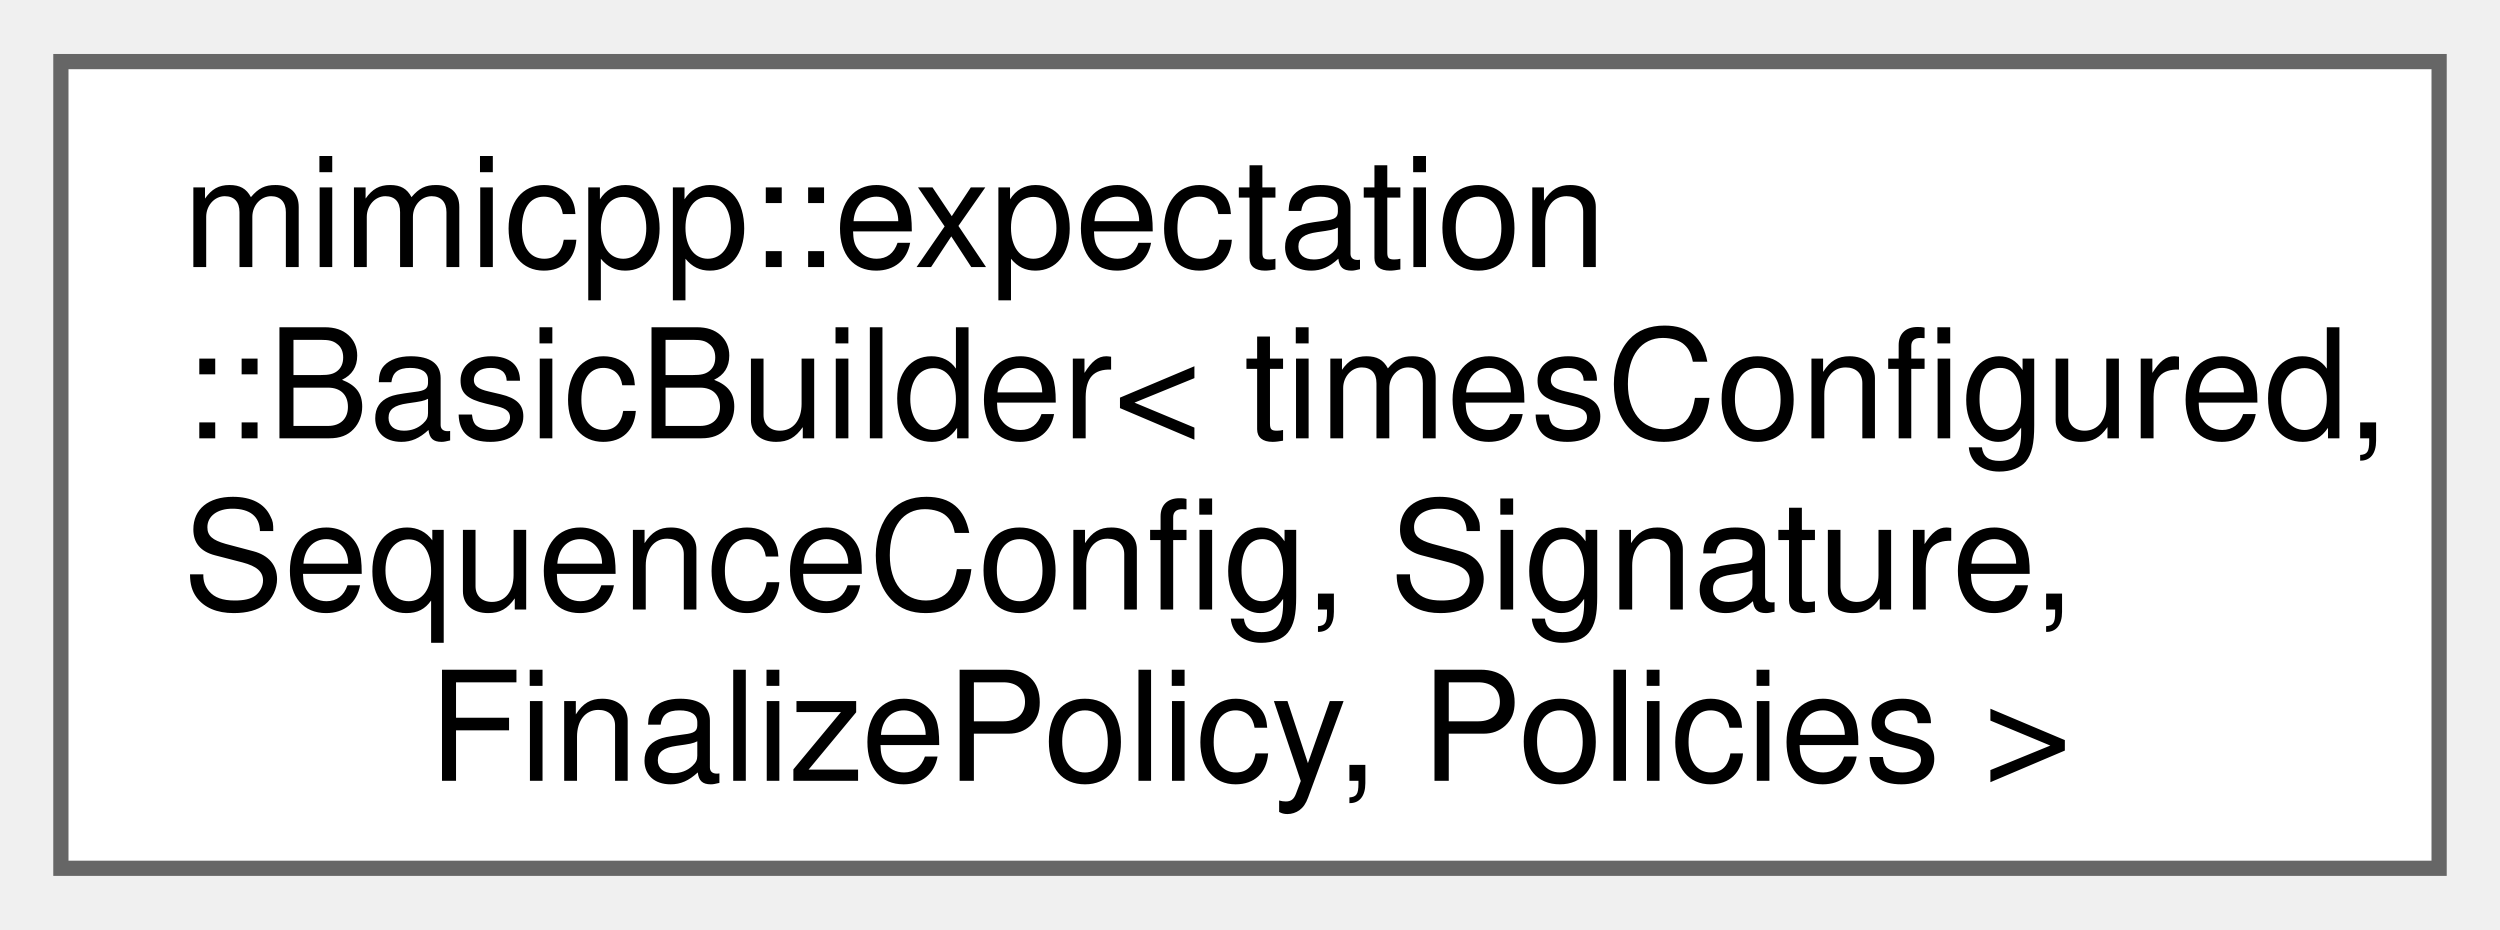
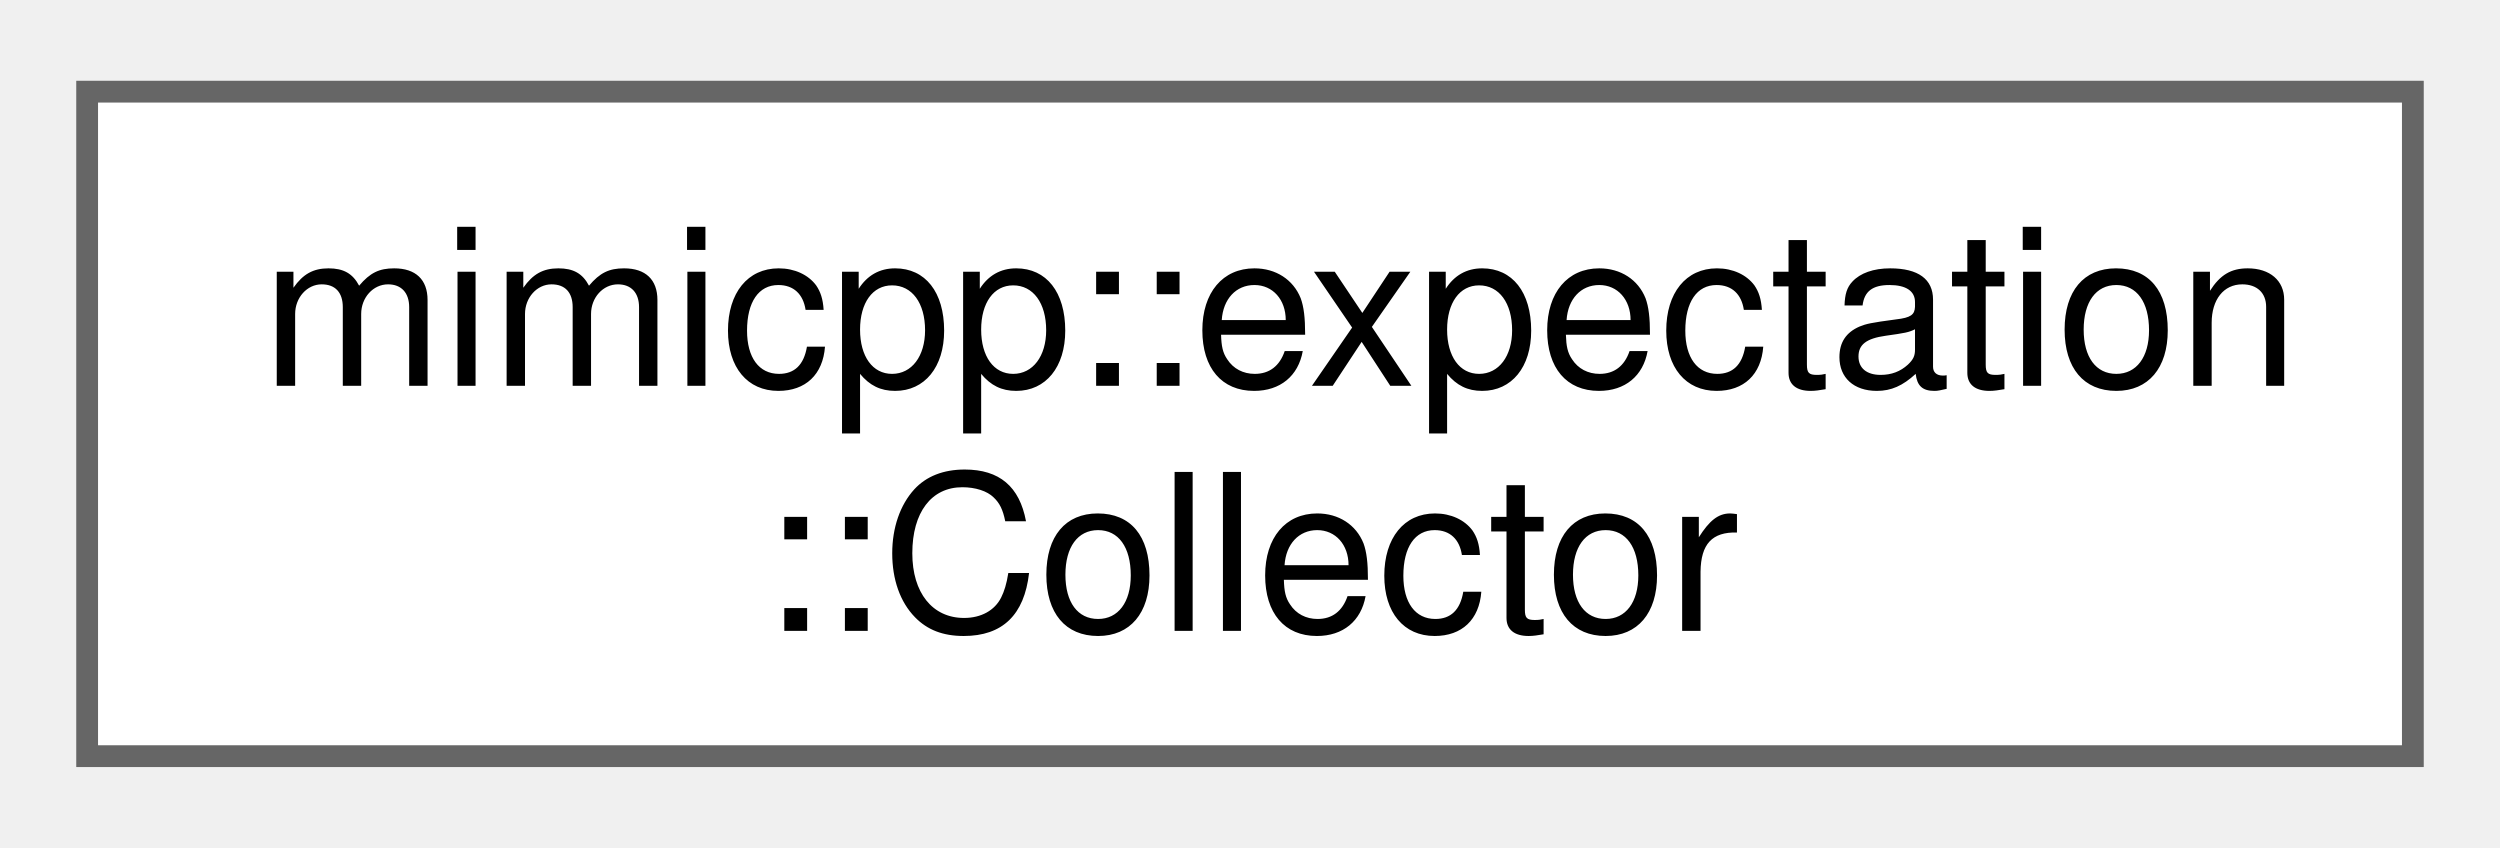
- <svg xmlns="http://www.w3.org/2000/svg" xmlns:xlink="http://www.w3.org/1999/xlink" width="164pt" height="61pt" viewBox="0.00 0.00 164.25 61.00">
-   <g id="graph0" class="graph" transform="scale(1 1) rotate(0) translate(4 57)">
+ <svg xmlns="http://www.w3.org/2000/svg" xmlns:xlink="http://www.w3.org/1999/xlink" width="115pt" height="39pt" viewBox="0.00 0.00 114.75 38.50">
+   <g id="graph0" class="graph" transform="scale(1 1) rotate(0) translate(4 34.5)">
    <g id="Node000000" class="node">
      <g id="a_Node000000">
-         <a xlink:href="d4/d01/classmimicpp_1_1expectation_1_1_basic_builder.html" target="_top" xlink:title=" ">
-           <polygon fill="white" stroke="#666666" points="156.25,-53 0,-53 0,0 156.25,0 156.25,-53" />
-           <text text-anchor="start" x="8" y="-39.5" font-family="Helvetica,sans-Serif" font-size="10.00">mimicpp::expectation</text>
-           <text text-anchor="start" x="8" y="-28.25" font-family="Helvetica,sans-Serif" font-size="10.00">::BasicBuilder&lt; timesConfigured,</text>
-           <text text-anchor="start" x="8" y="-17" font-family="Helvetica,sans-Serif" font-size="10.00"> SequenceConfig, Signature,</text>
-           <text text-anchor="middle" x="78.12" y="-5.75" font-family="Helvetica,sans-Serif" font-size="10.00"> FinalizePolicy, Policies &gt;</text>
+         <a xlink:href="d7/dc7/classmimicpp_1_1expectation_1_1_collector.html" target="_top" xlink:title="Collects scoped expectations and verifies them during destruction.">
+           <polygon fill="white" stroke="#666666" points="106.75,-30.5 0,-30.5 0,0 106.75,0 106.75,-30.5" />
+           <text text-anchor="start" x="8" y="-17" font-family="Helvetica,sans-Serif" font-size="10.00">mimicpp::expectation</text>
+           <text text-anchor="middle" x="53.38" y="-5.75" font-family="Helvetica,sans-Serif" font-size="10.00">::Collector</text>
        </a>
      </g>
    </g>
  </g>
</svg>
